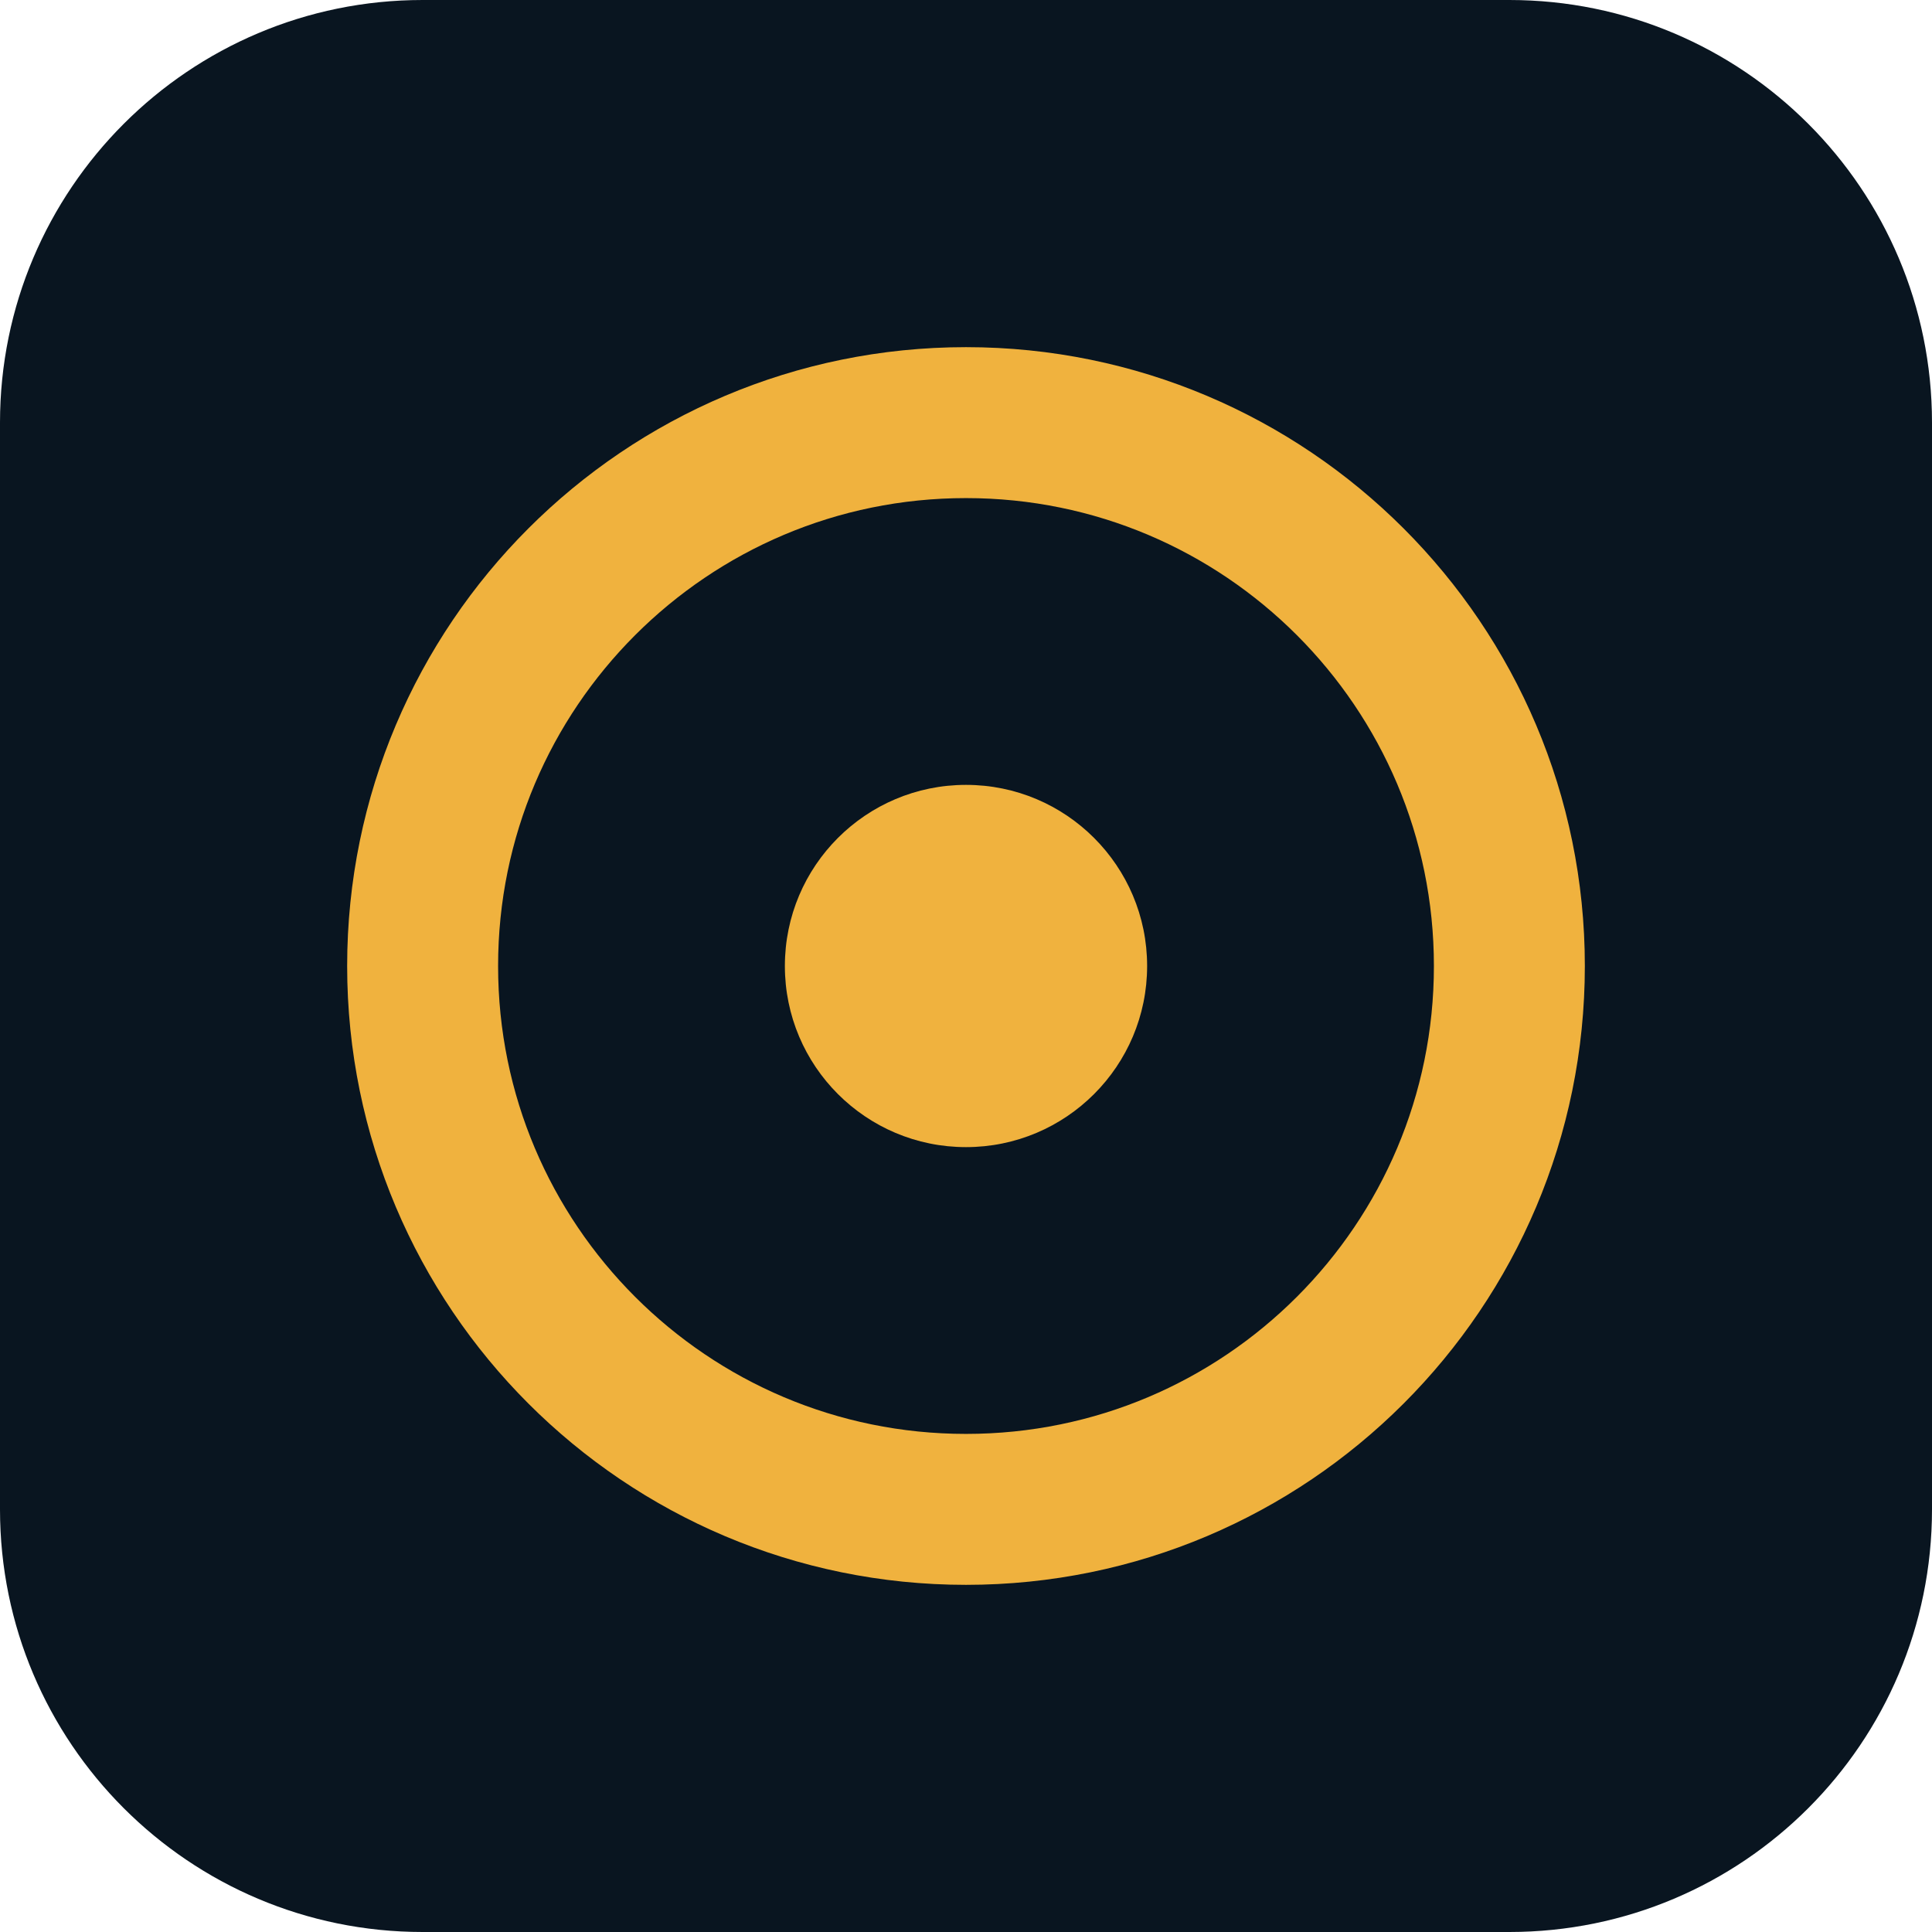
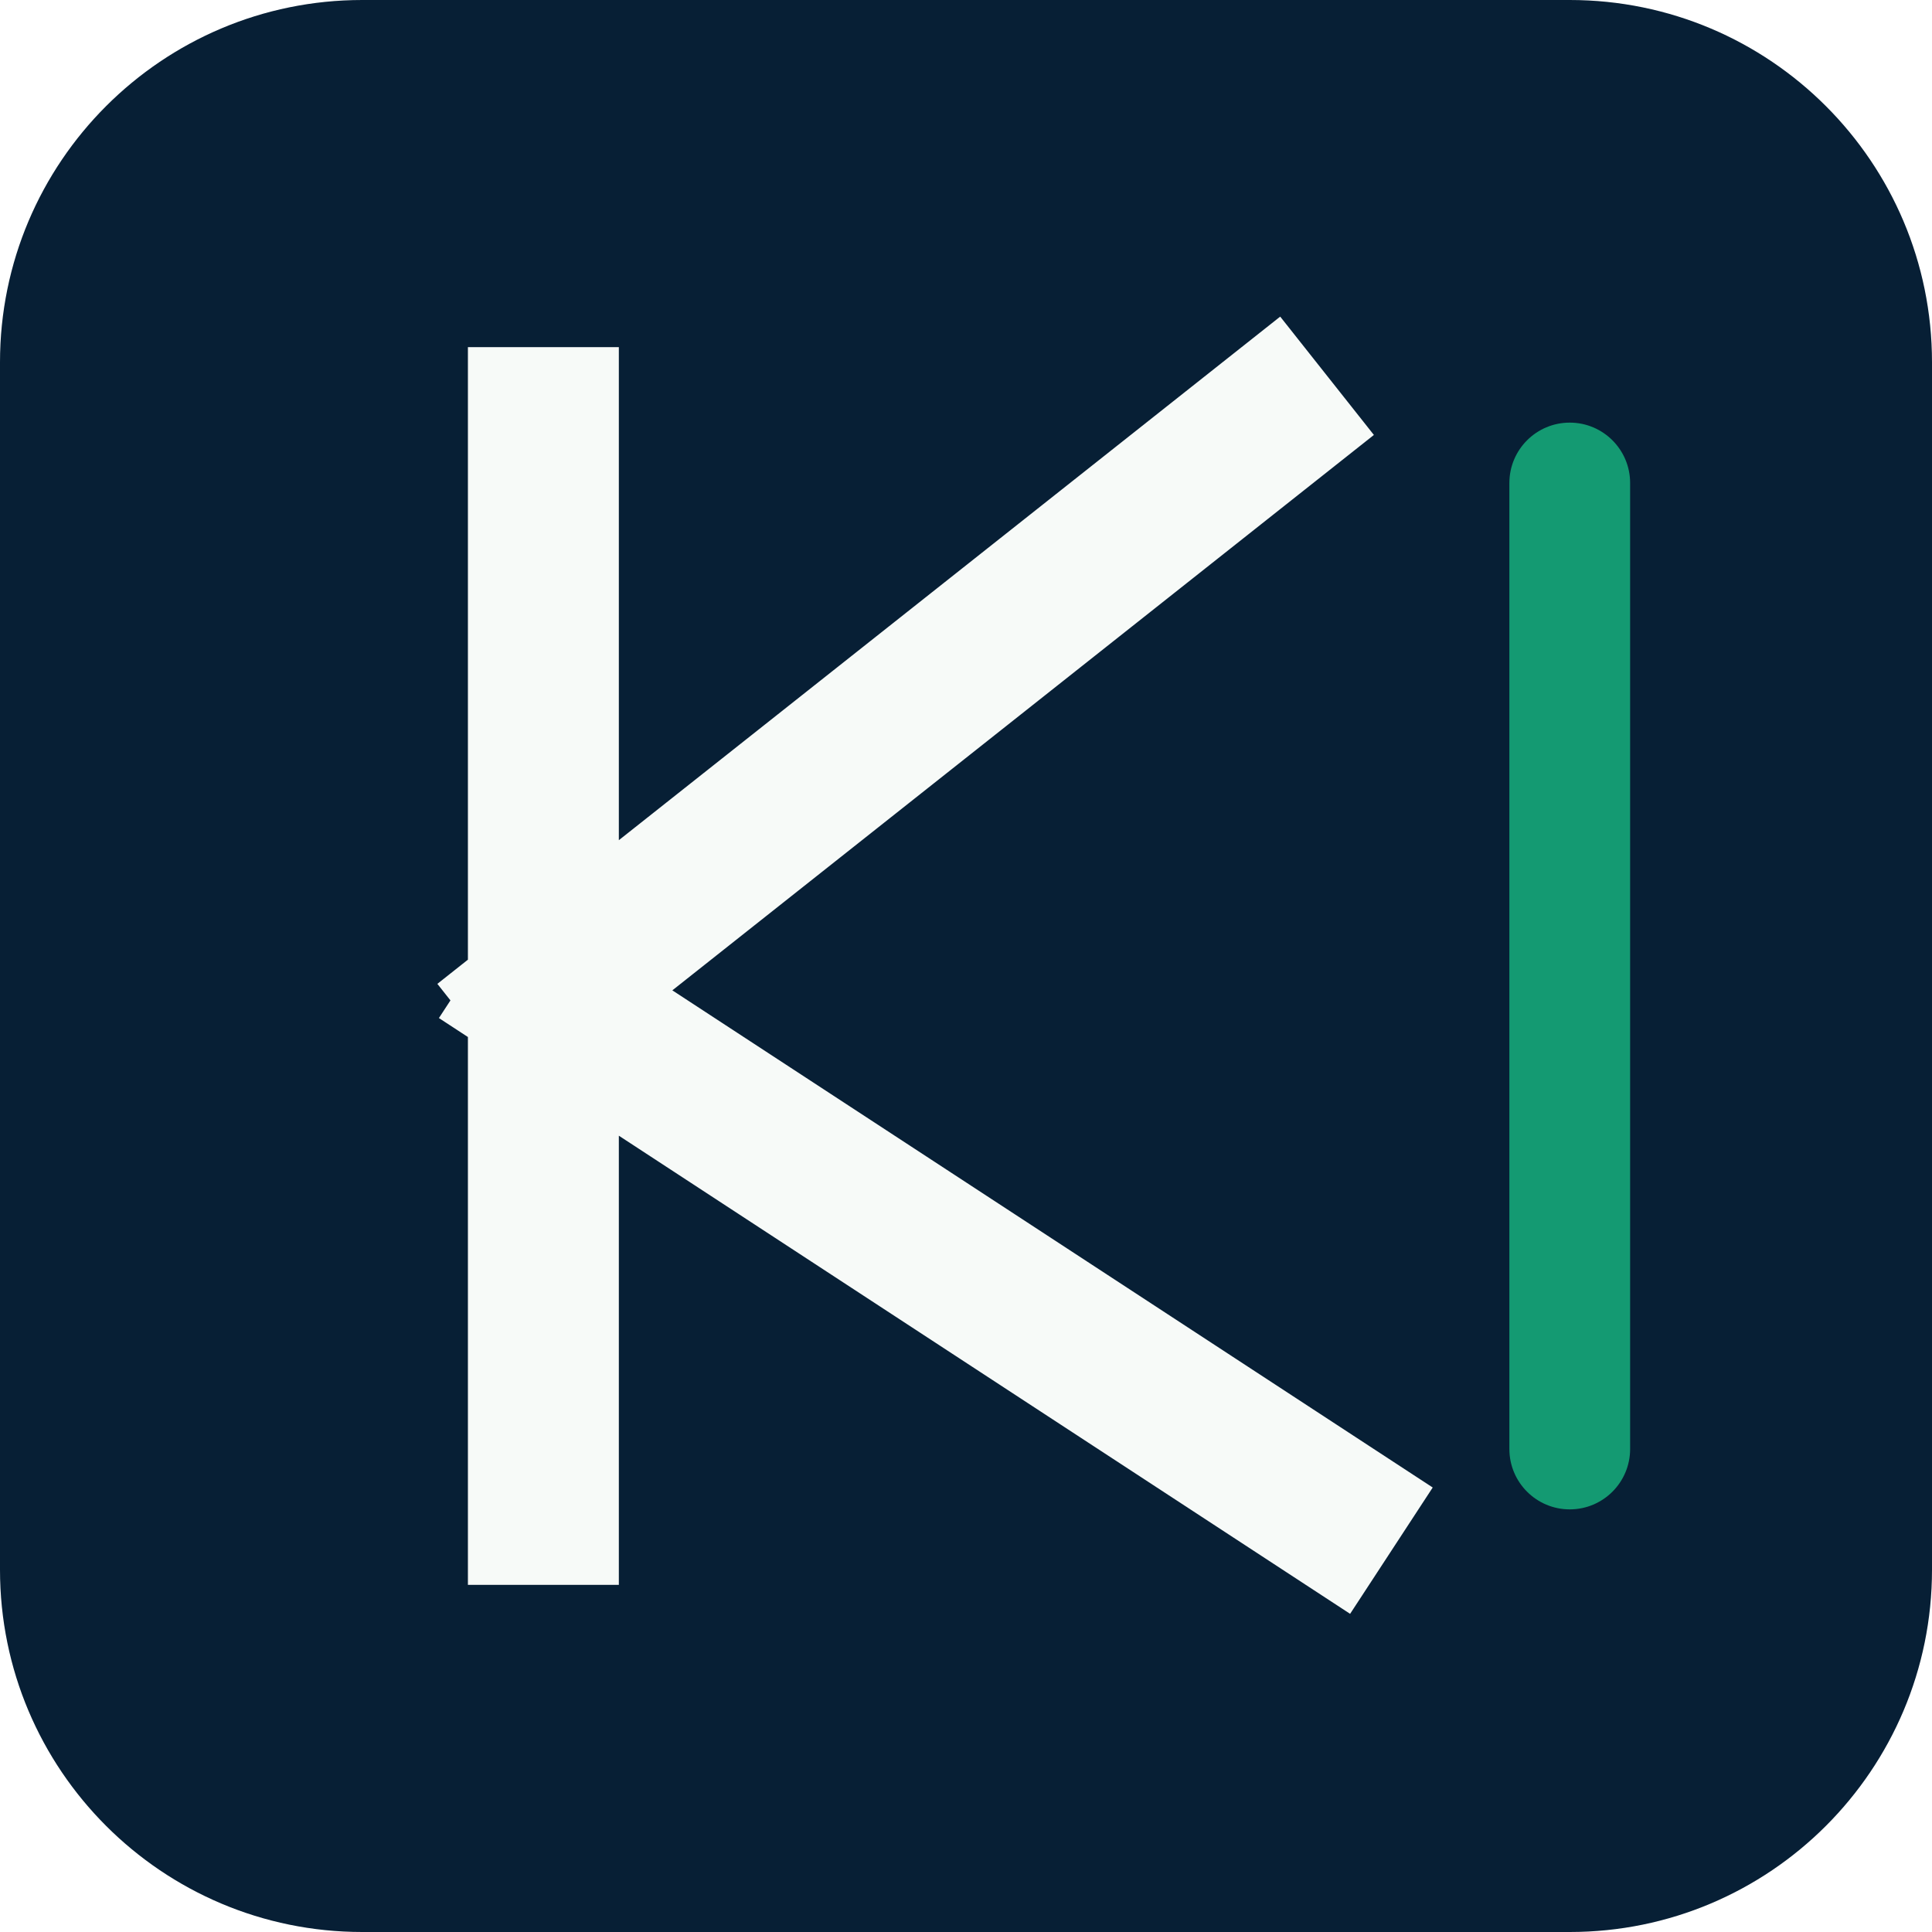
- <svg xmlns="http://www.w3.org/2000/svg" viewBox="0 0 64 64" role="img" aria-labelledby="title">
-   <rect width="64" height="64" rx="14" fill="#091520" />
-   <circle cx="32" cy="32" r="18" fill="none" stroke="#f0b23e" stroke-width="5" />
-   <circle cx="32" cy="32" r="6" fill="#f0b23e" />
+ <svg xmlns="http://www.w3.org/2000/svg" viewBox="0 0 64 64" role="img" aria-labelledby="title desc">
+   <rect width="64" height="64" rx="12" fill="#071F35" />
+   <path d="M18 14V50M18 33L42 14M18 33L44 50" fill="none" stroke="#F7FAF8" stroke-width="5" stroke-linecap="square" stroke-linejoin="miter" />
+   <rect x="50" y="14" width="4" height="36" rx="2" fill="#149A72" />
</svg>
